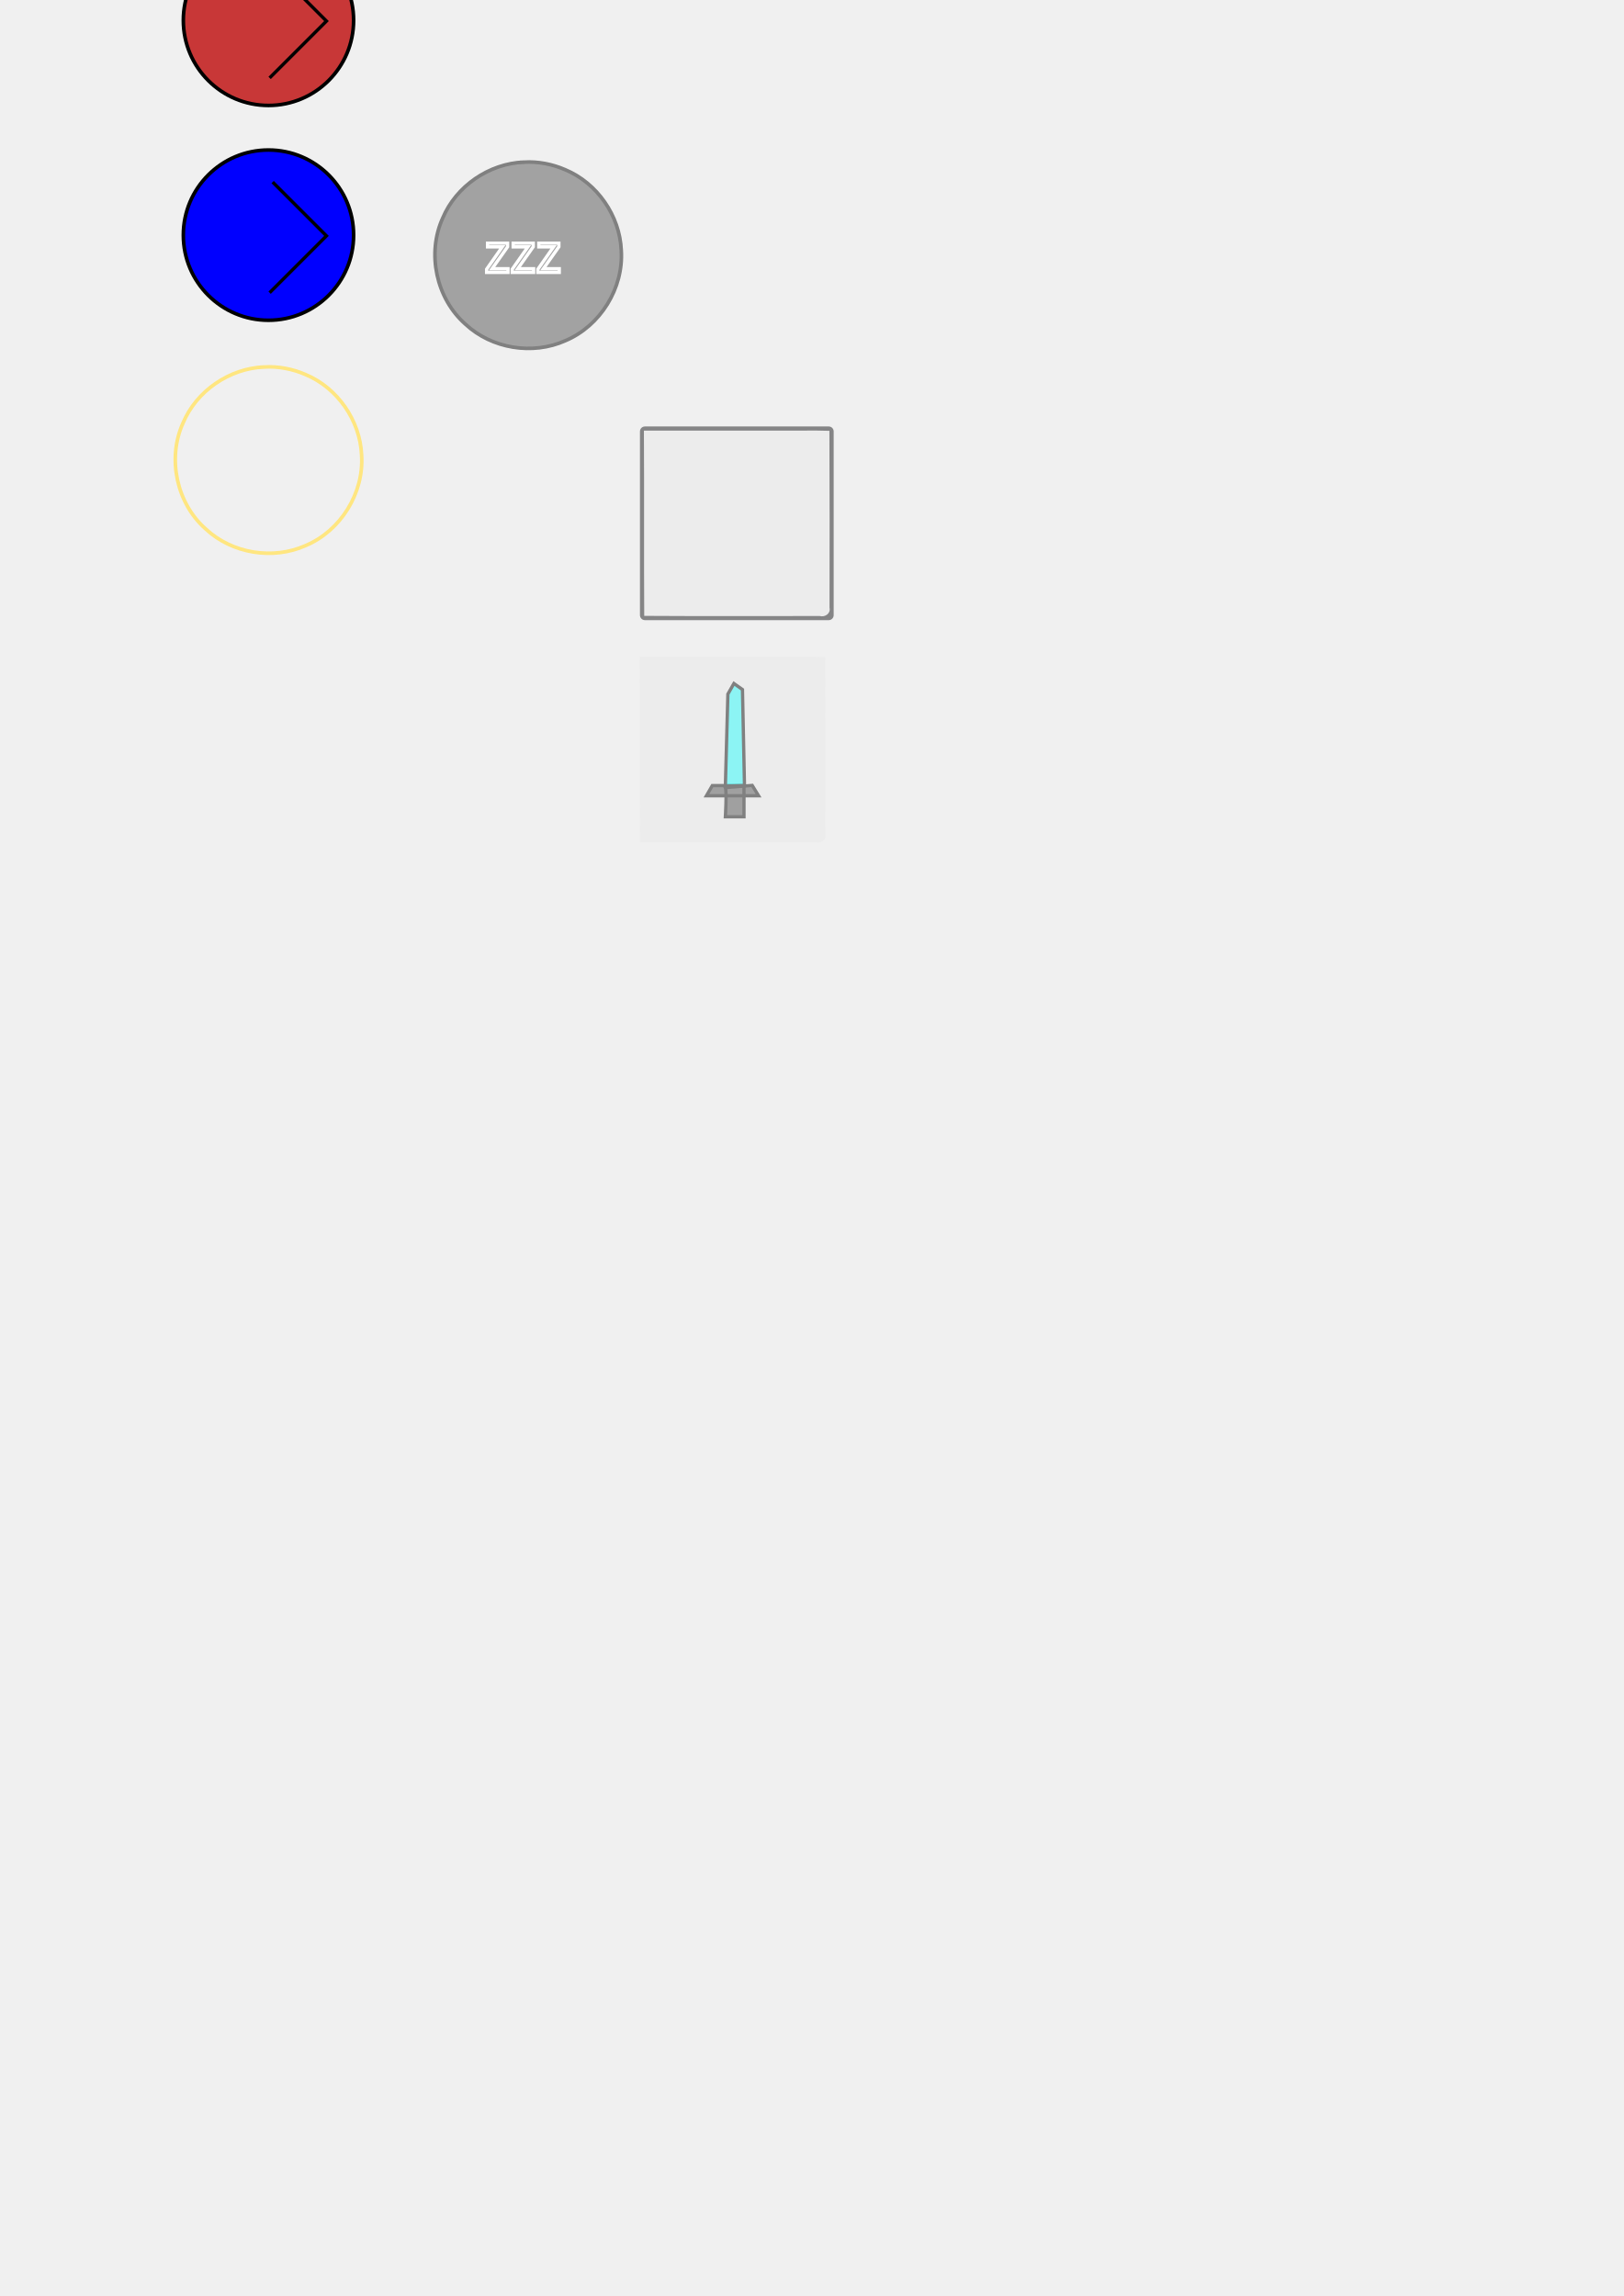
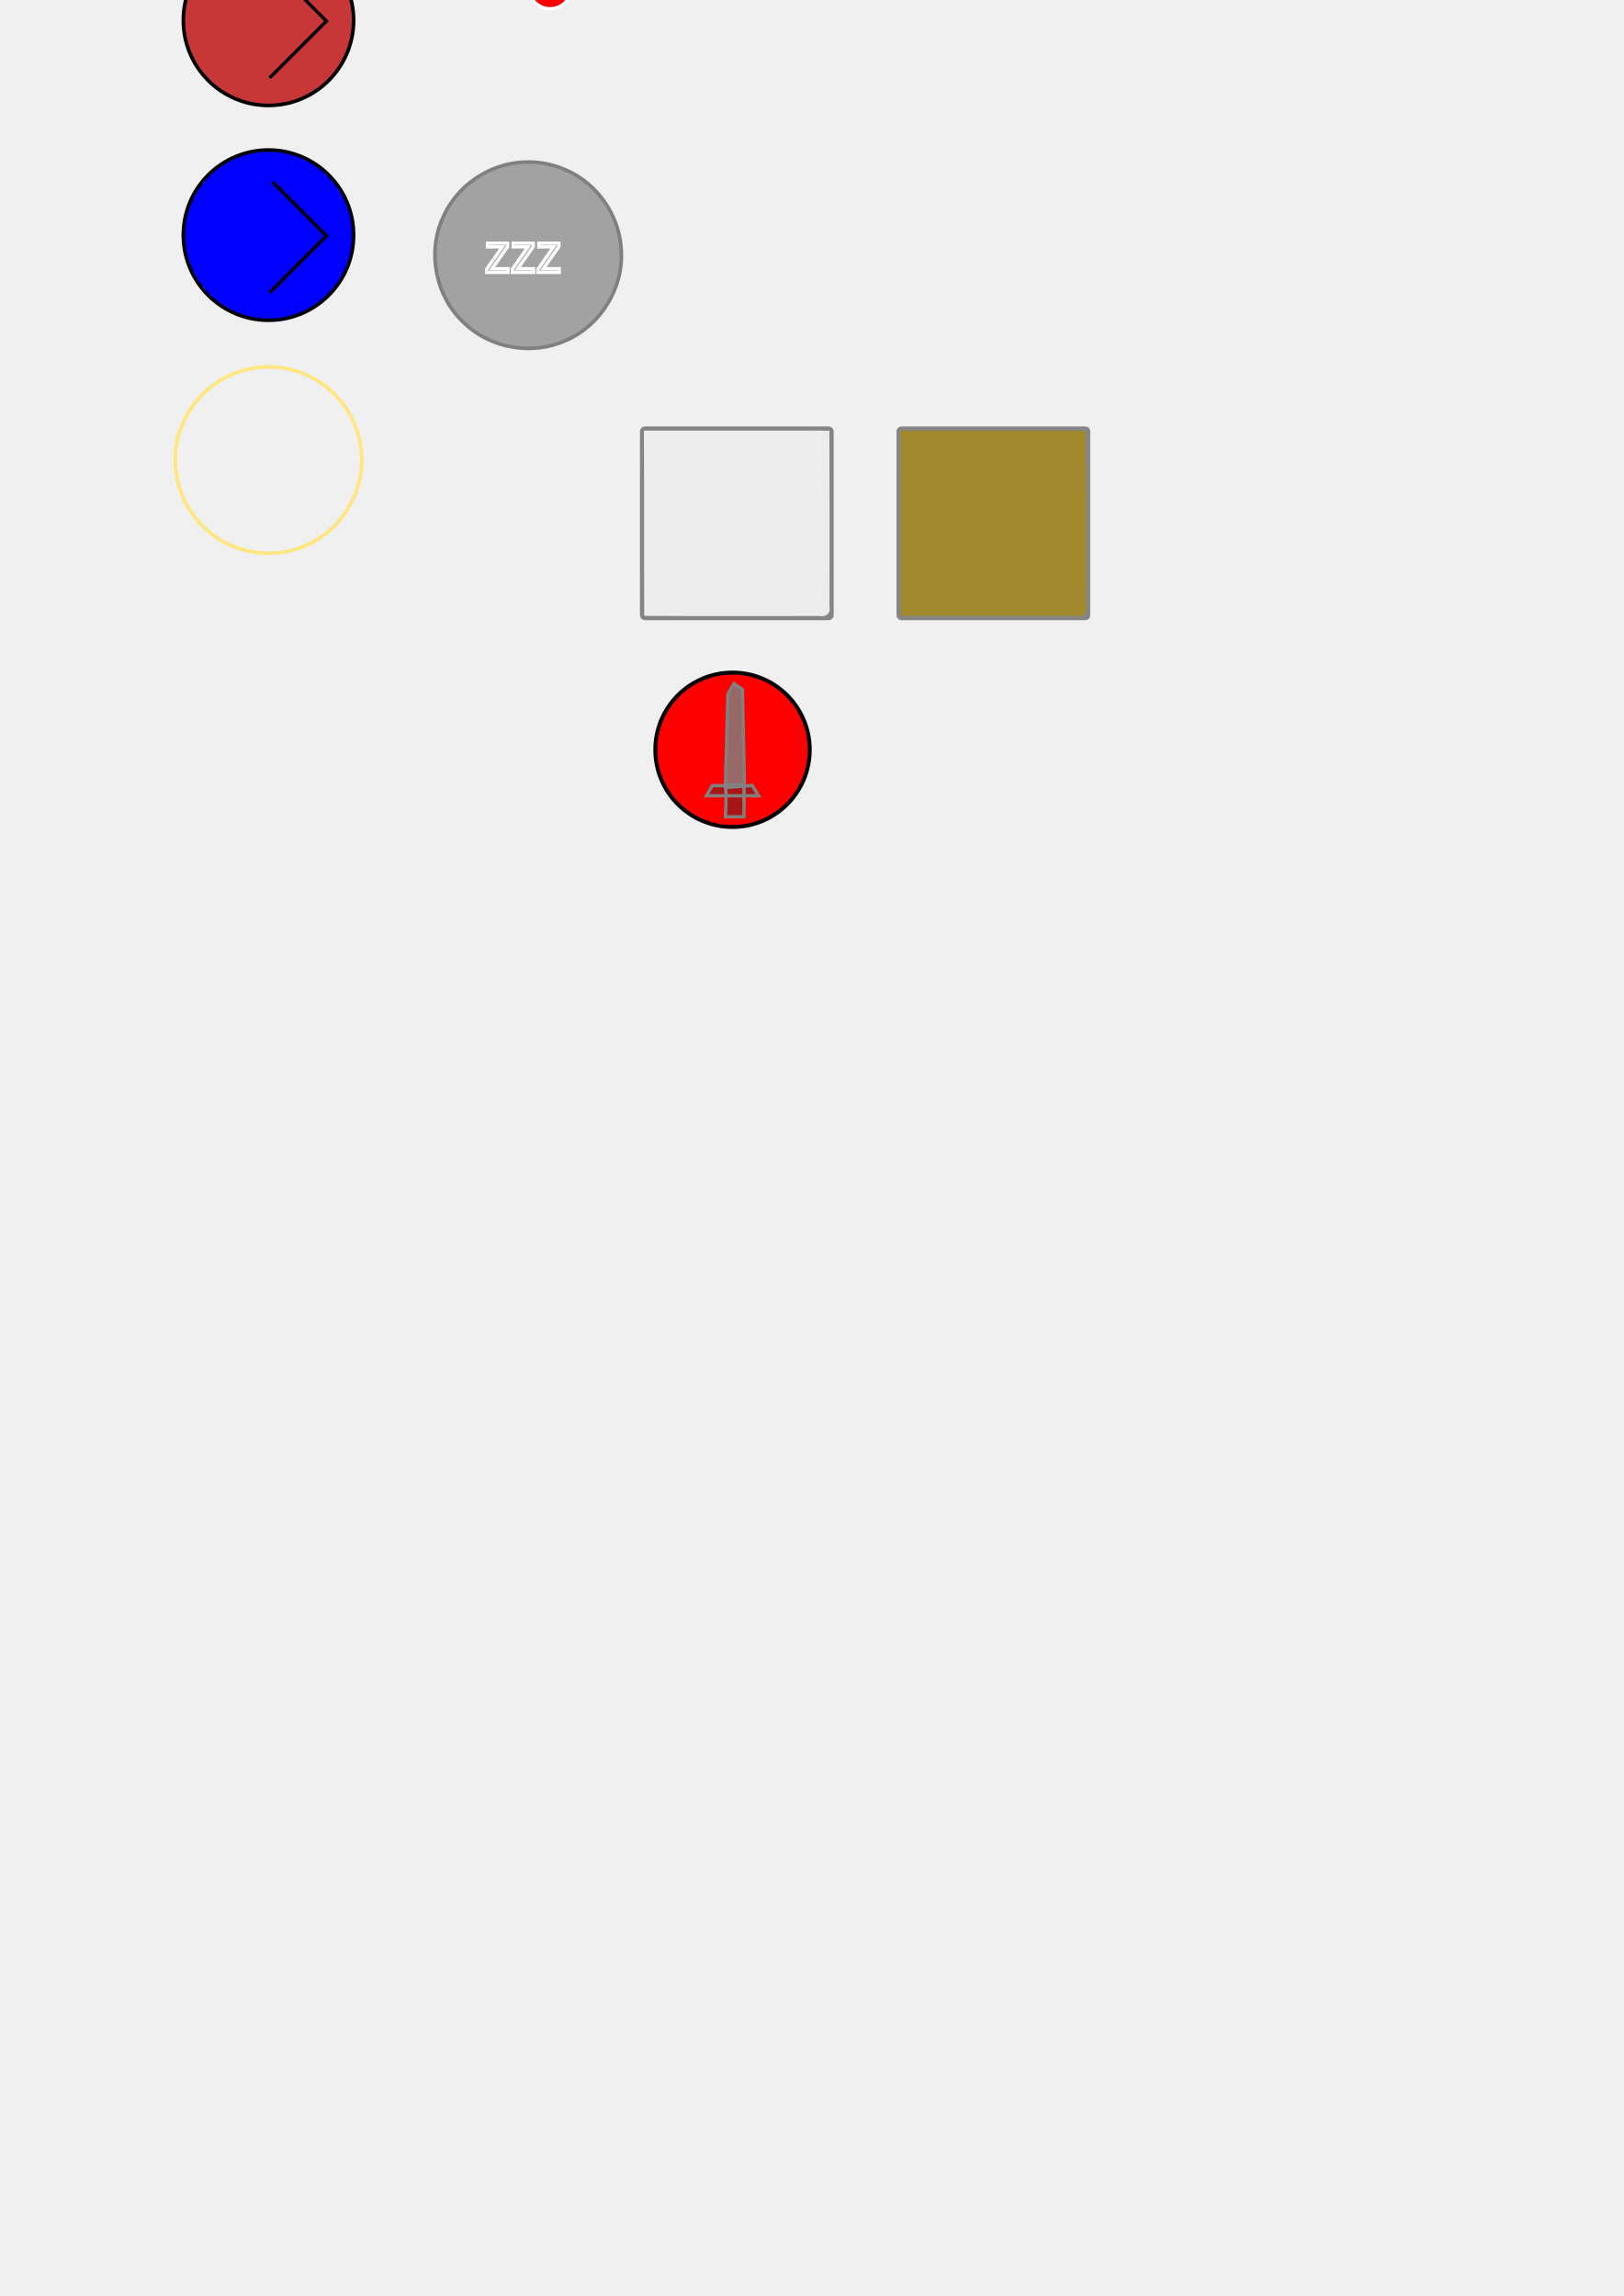
<svg xmlns="http://www.w3.org/2000/svg" width="210mm" height="297mm" viewBox="0 0 210 297" version="1.1" id="svg1">
  <defs id="defs1">
    <rect x="260.461" y="81.72" width="54.596" height="36.861" id="rect4" />
  </defs>
  <g id="layer1">
    <rect style="fill:#858586;stroke:none;stroke-width:0.347" id="rect1" width="25.053" height="25.053" x="82.769" y="55.166" ry="0.64" />
    <path id="rect2" style="fill:#ececec;stroke:none;stroke-width:0.347" d="m 103.598,55.701 c -6.773,-0.007 -13.546,-0.005 -20.318,0.002 0.05,7.988 -0.009,15.975 0.041,23.963 7.565,0.05 15.14,0.012 22.699,0.019 0.678,0.187 1.444,-0.322 1.266,-1.074 0.011,-7.627 0.025,-15.255 -0.016,-22.882 -1.224,-0.047 -2.448,-0.042 -3.672,-0.027 z" />
    <ellipse style="fill:#0000ff;stroke:#000000;stroke-width:0.465" id="path2" cx="34.722" cy="30.416" rx="11.012" ry="11.012" />
    <path style="fill:#0000ff;stroke:#000000;stroke-width:0.423" d="m 35.262,23.551 6.961,6.961 -7.352,7.352" id="path3" />
    <path id="ellipse3" style="fill:none;stroke:#ffe680;stroke-width:0.465" d="m 34.18,47.469 c -4.504,0.179 -8.768,3.088 -10.511,7.255 -2.078,4.583 -0.829,10.396 2.954,13.717 3.399,3.17 8.688,4.028 12.923,2.124 4.525,-1.907 7.547,-6.8 7.221,-11.7 -0.197,-4.475 -3.109,-8.69 -7.25,-10.415 -1.671,-0.73 -3.515,-1.078 -5.338,-0.982 z" />
    <path id="path4" style="fill:#333333;stroke:#808080;stroke-width:0.465;fill-opacity:0.408" d="m 67.762,20.971 c -4.504,0.179 -8.768,3.088 -10.511,7.255 -2.078,4.583 -0.829,10.396 2.954,13.717 3.399,3.17 8.688,4.028 12.923,2.124 4.525,-1.907 7.547,-6.8 7.221,-11.7 -0.197,-4.475 -3.109,-8.69 -7.25,-10.415 -1.671,-0.73 -3.515,-1.078 -5.338,-0.982 z" />
-     <text xml:space="preserve" id="text4" style="font-size:26.667px;font-family:Verdana;-inkscape-font-specification:Verdana;text-align:justify;writing-mode:lr-tb;direction:ltr;white-space:pre;shape-inside:url(#rect4);fill:none;stroke:#ffffff;stroke-width:1.599" transform="matrix(0.2645833,0,0,0.2645833,-6.256506,7.17658)">
+     <text xml:space="preserve" id="text4" style="font-size:26.667px;font-family:Verdana;-inkscape-font-specification:Verdana;text-align:justify;writing-mode:lr-tb;direction:ltr;white-space:pre;shape-inside:url(#rect4);display:inline;fill:none;stroke:#ffffff;stroke-width:1.599" transform="matrix(0.2645833,0,0,0.2645833,-6.256506,7.17658)">
      <tspan x="260.461" y="106.05" id="tspan1">zzz</tspan>
    </text>
-     <path id="path5" style="fill:#ececec;stroke:none;stroke-width:0.347" d="m 103.045,84.982 c -6.773,-0.007 -13.546,-0.005 -20.318,0.002 0.05,7.988 -0.01,15.975 0.041,23.963 7.565,0.05 15.14,0.012 22.699,0.019 0.678,0.187 1.444,-0.322 1.266,-1.074 0.011,-7.627 0.025,-15.255 -0.016,-22.882 -1.224,-0.047 -2.448,-0.042 -3.672,-0.027 z" />
+     <path id="path5" style="fill:none;stroke:none;stroke-width:0.347" d="m 103.045,84.982 c -6.773,-0.007 -13.546,-0.005 -20.318,0.002 0.05,7.988 -0.01,15.975 0.041,23.963 7.565,0.05 15.14,0.012 22.699,0.019 0.678,0.187 1.444,-0.322 1.266,-1.074 0.011,-7.627 0.025,-15.255 -0.016,-22.882 -1.224,-0.047 -2.448,-0.042 -3.672,-0.027 z" />
+     <circle style="fill:#ff0000;fill-opacity:1;stroke:#000000;stroke-width:0.51" id="path14" cx="94.741" cy="96.988" r="9.985" />
    <g id="g7" transform="translate(-30.18741,64.79885)">
      <path style="fill:#333333;fill-opacity:0.408;stroke:#808080;stroke-width:0.423" d="m 124.003,37.084 c 0.195,0.52 0,3.773 0,3.773 h 2.407 V 36.823 h -4.099 l -0.759,1.314 h 6.744 l -0.82,-1.34 z" id="path6" />
      <path style="fill:#00ffff;fill-opacity:0.408;stroke:#808080;stroke-width:0.423" d="m 124.328,24.983 c 0,0.39 -0.325,11.906 -0.325,11.906 l 2.472,-0.065 -0.26,-12.426 -1.106,-0.781 z" id="path7" />
    </g>
    <ellipse style="fill:#c83737;stroke:#000000;stroke-width:0.465" id="ellipse7" cx="34.722" cy="2.63" rx="11.012" ry="11.012" />
    <path style="fill:#c83737;stroke:#000000;stroke-width:0.423;fill-opacity:1" d="m 35.262,-4.235 6.961,6.961 -7.352,7.352" id="path8" />
    <ellipse style="fill:#800080;stroke:#000000;stroke-width:0.465" id="ellipse8" cx="34.722" cy="-24.788" rx="11.012" ry="11.012" />
    <path style="fill:#c83737;fill-opacity:1;stroke:#000000;stroke-width:0.313" d="m 36.686,-30.404 5.155,5.155 -5.444,5.444" id="path9" />
    <ellipse style="fill:#ff8080;stroke:#000000;stroke-width:0.465" id="ellipse9" cx="9.349" cy="-24.788" rx="11.012" ry="11.012" />
    <path style="fill:#c83737;fill-opacity:1;stroke:#000000;stroke-width:0.313" d="m 11.313,-30.404 5.155,5.155 -5.444,5.444" id="path10" />
    <path style="fill:#c83737;fill-opacity:1;stroke:none;stroke-width:0.423" d="m 4.554,-19.518 0.39,-3.643 3.643,1.822 c 0,0 0.26,-1.561 1.041,-1.561 0.781,0 3.904,1.041 3.904,1.041 0,0 1.301,-1.692 1.431,-0.26 0.13,1.431 -0.651,4.814 -0.651,4.814 l -2.082,-0.39 -2.342,0.651 -1.171,-2.472 -2.082,2.082 -1.041,-1.561 z" id="path11" />
+     <circle style="fill:#ff0000;fill-opacity:1;stroke:#ffffff;stroke-width:0.423" id="path12" cx="71.147" cy="-1.634" r="2.76" />
+     <rect style="fill:#858586;stroke:none;stroke-width:0.347" id="rect13" width="25.053" height="25.053" x="115.949" y="55.166" ry="0.64" />
+     <path id="path13" style="fill:#a0892c;stroke:none;stroke-width:0.347" d="m 136.778,55.701 c -6.773,-0.007 -13.546,-0.005 -20.318,0.002 0.05,7.988 -0.01,15.975 0.041,23.963 7.565,0.05 15.14,0.012 22.699,0.019 0.678,0.187 1.444,-0.322 1.266,-1.074 0.011,-7.627 0.025,-15.255 -0.016,-22.882 -1.224,-0.047 -2.448,-0.042 -3.672,-0.027 z" />
  </g>
</svg>
